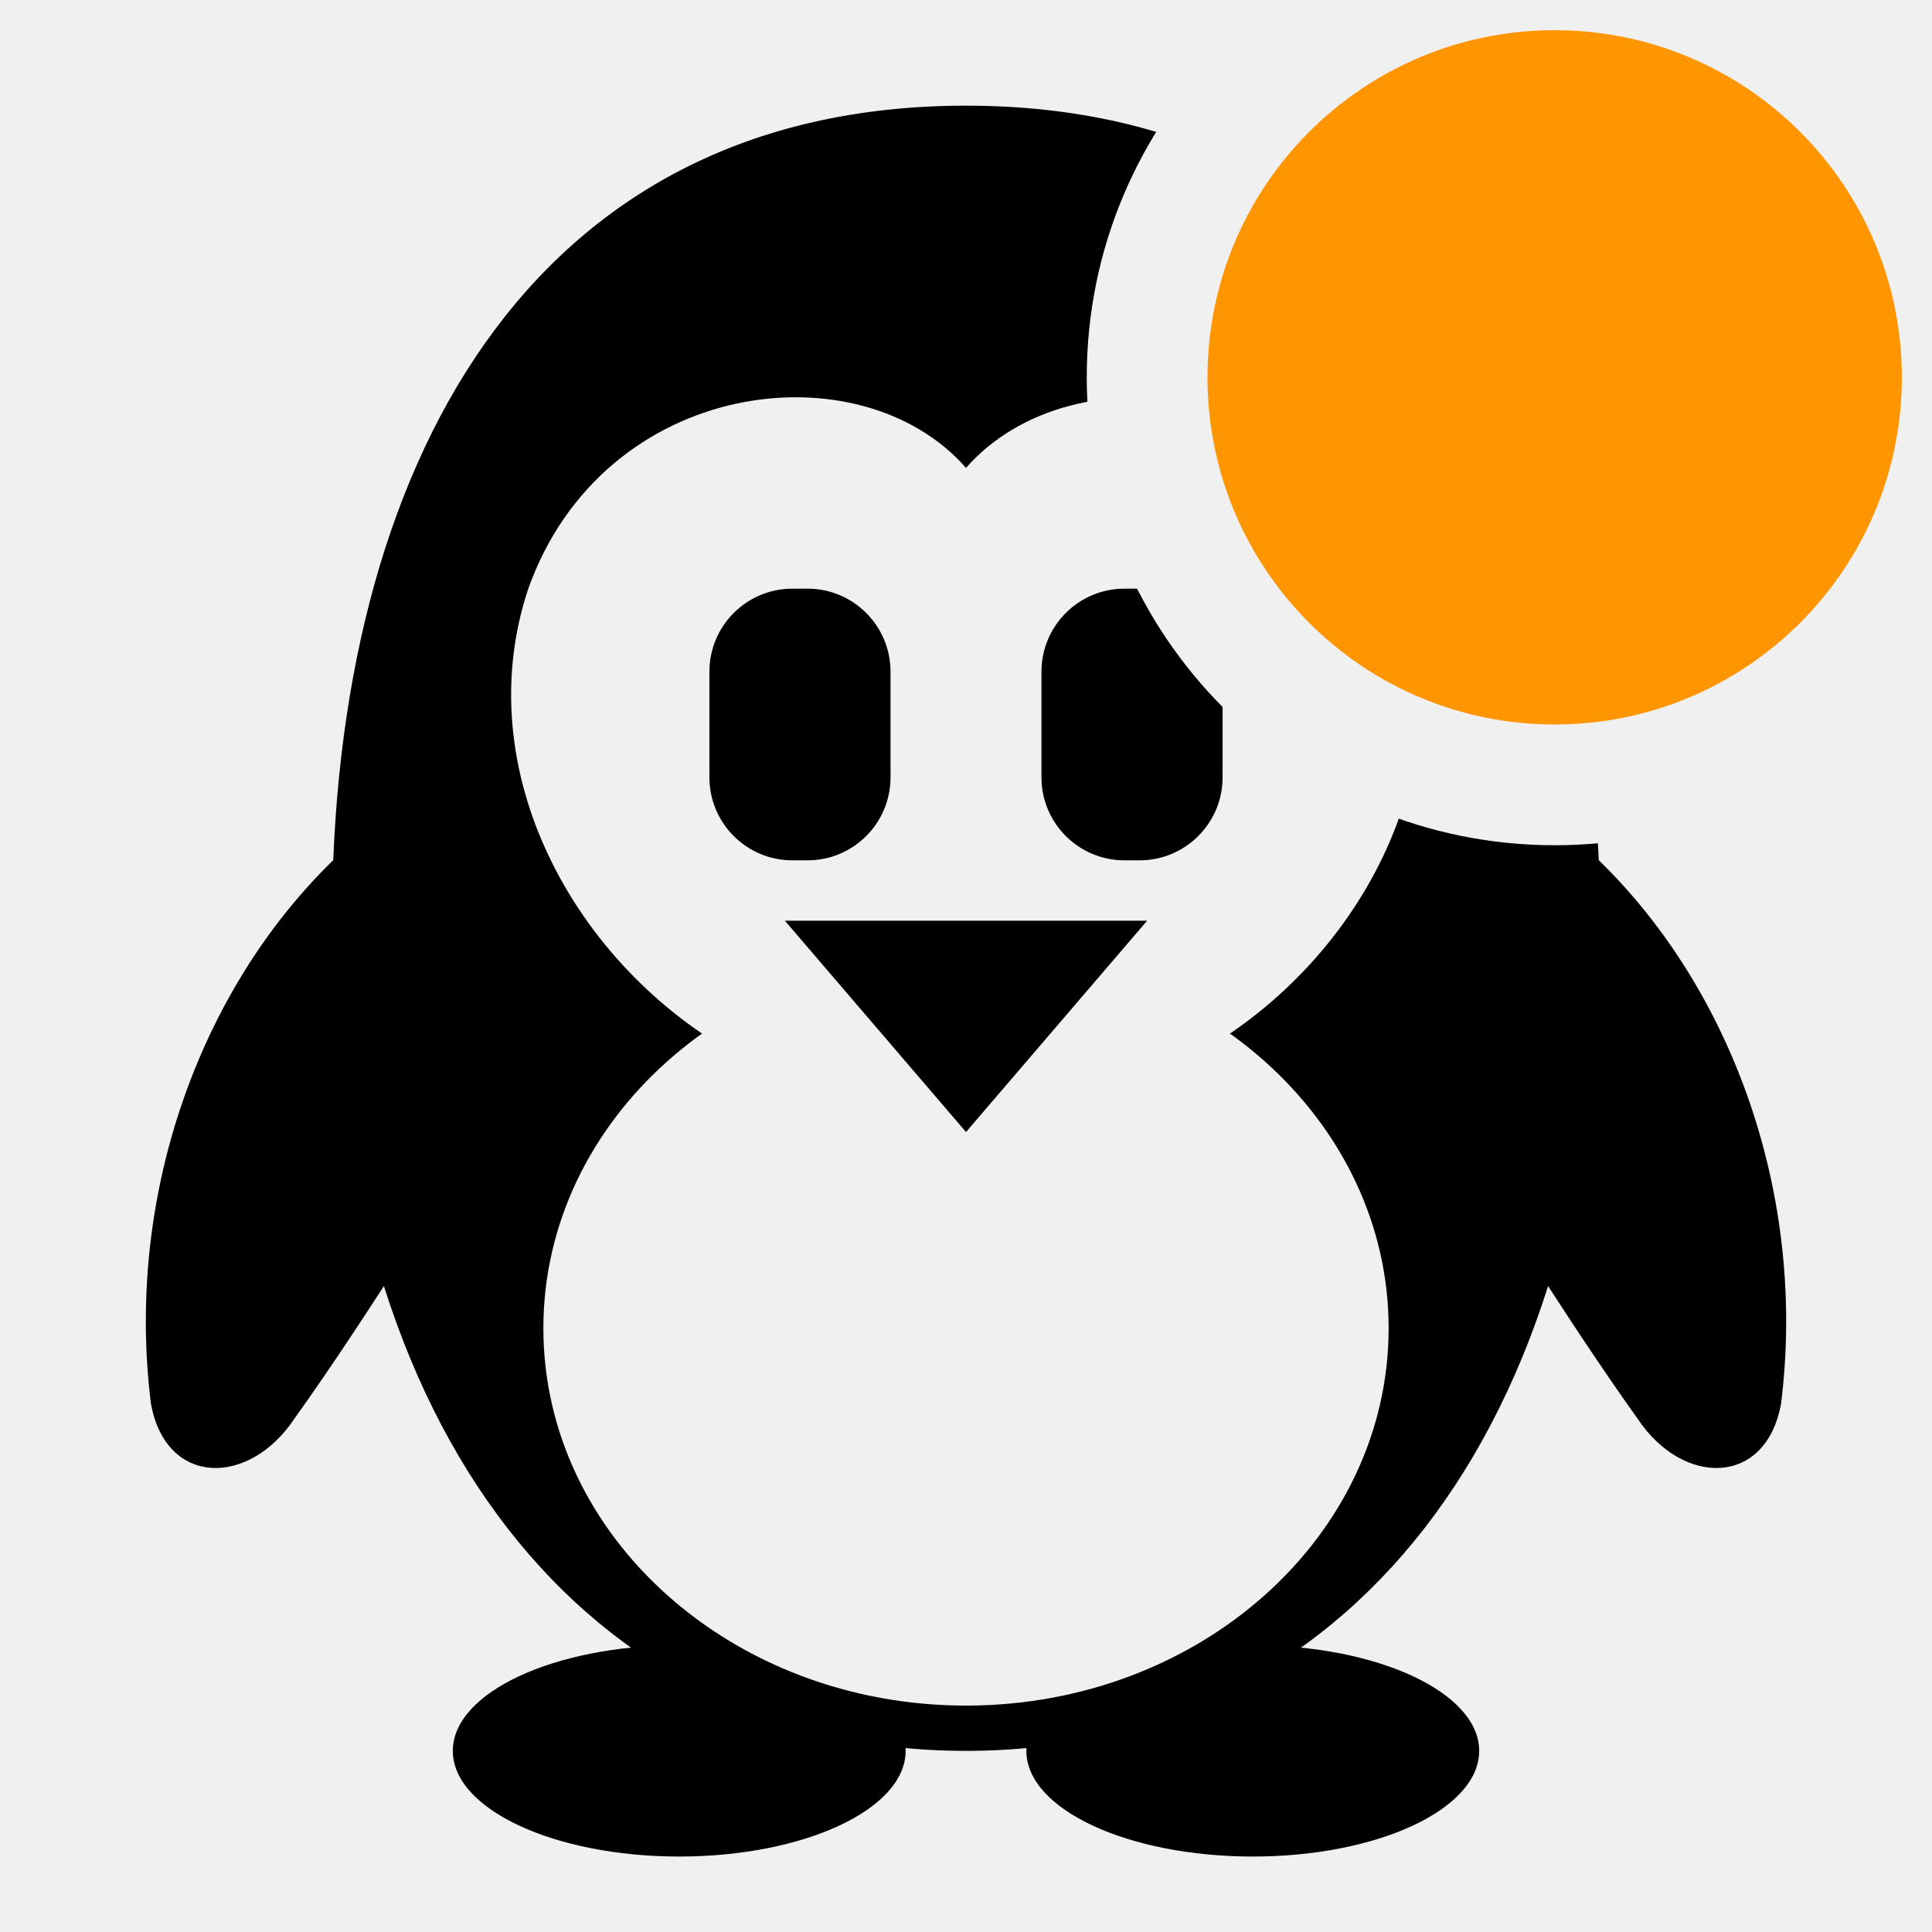
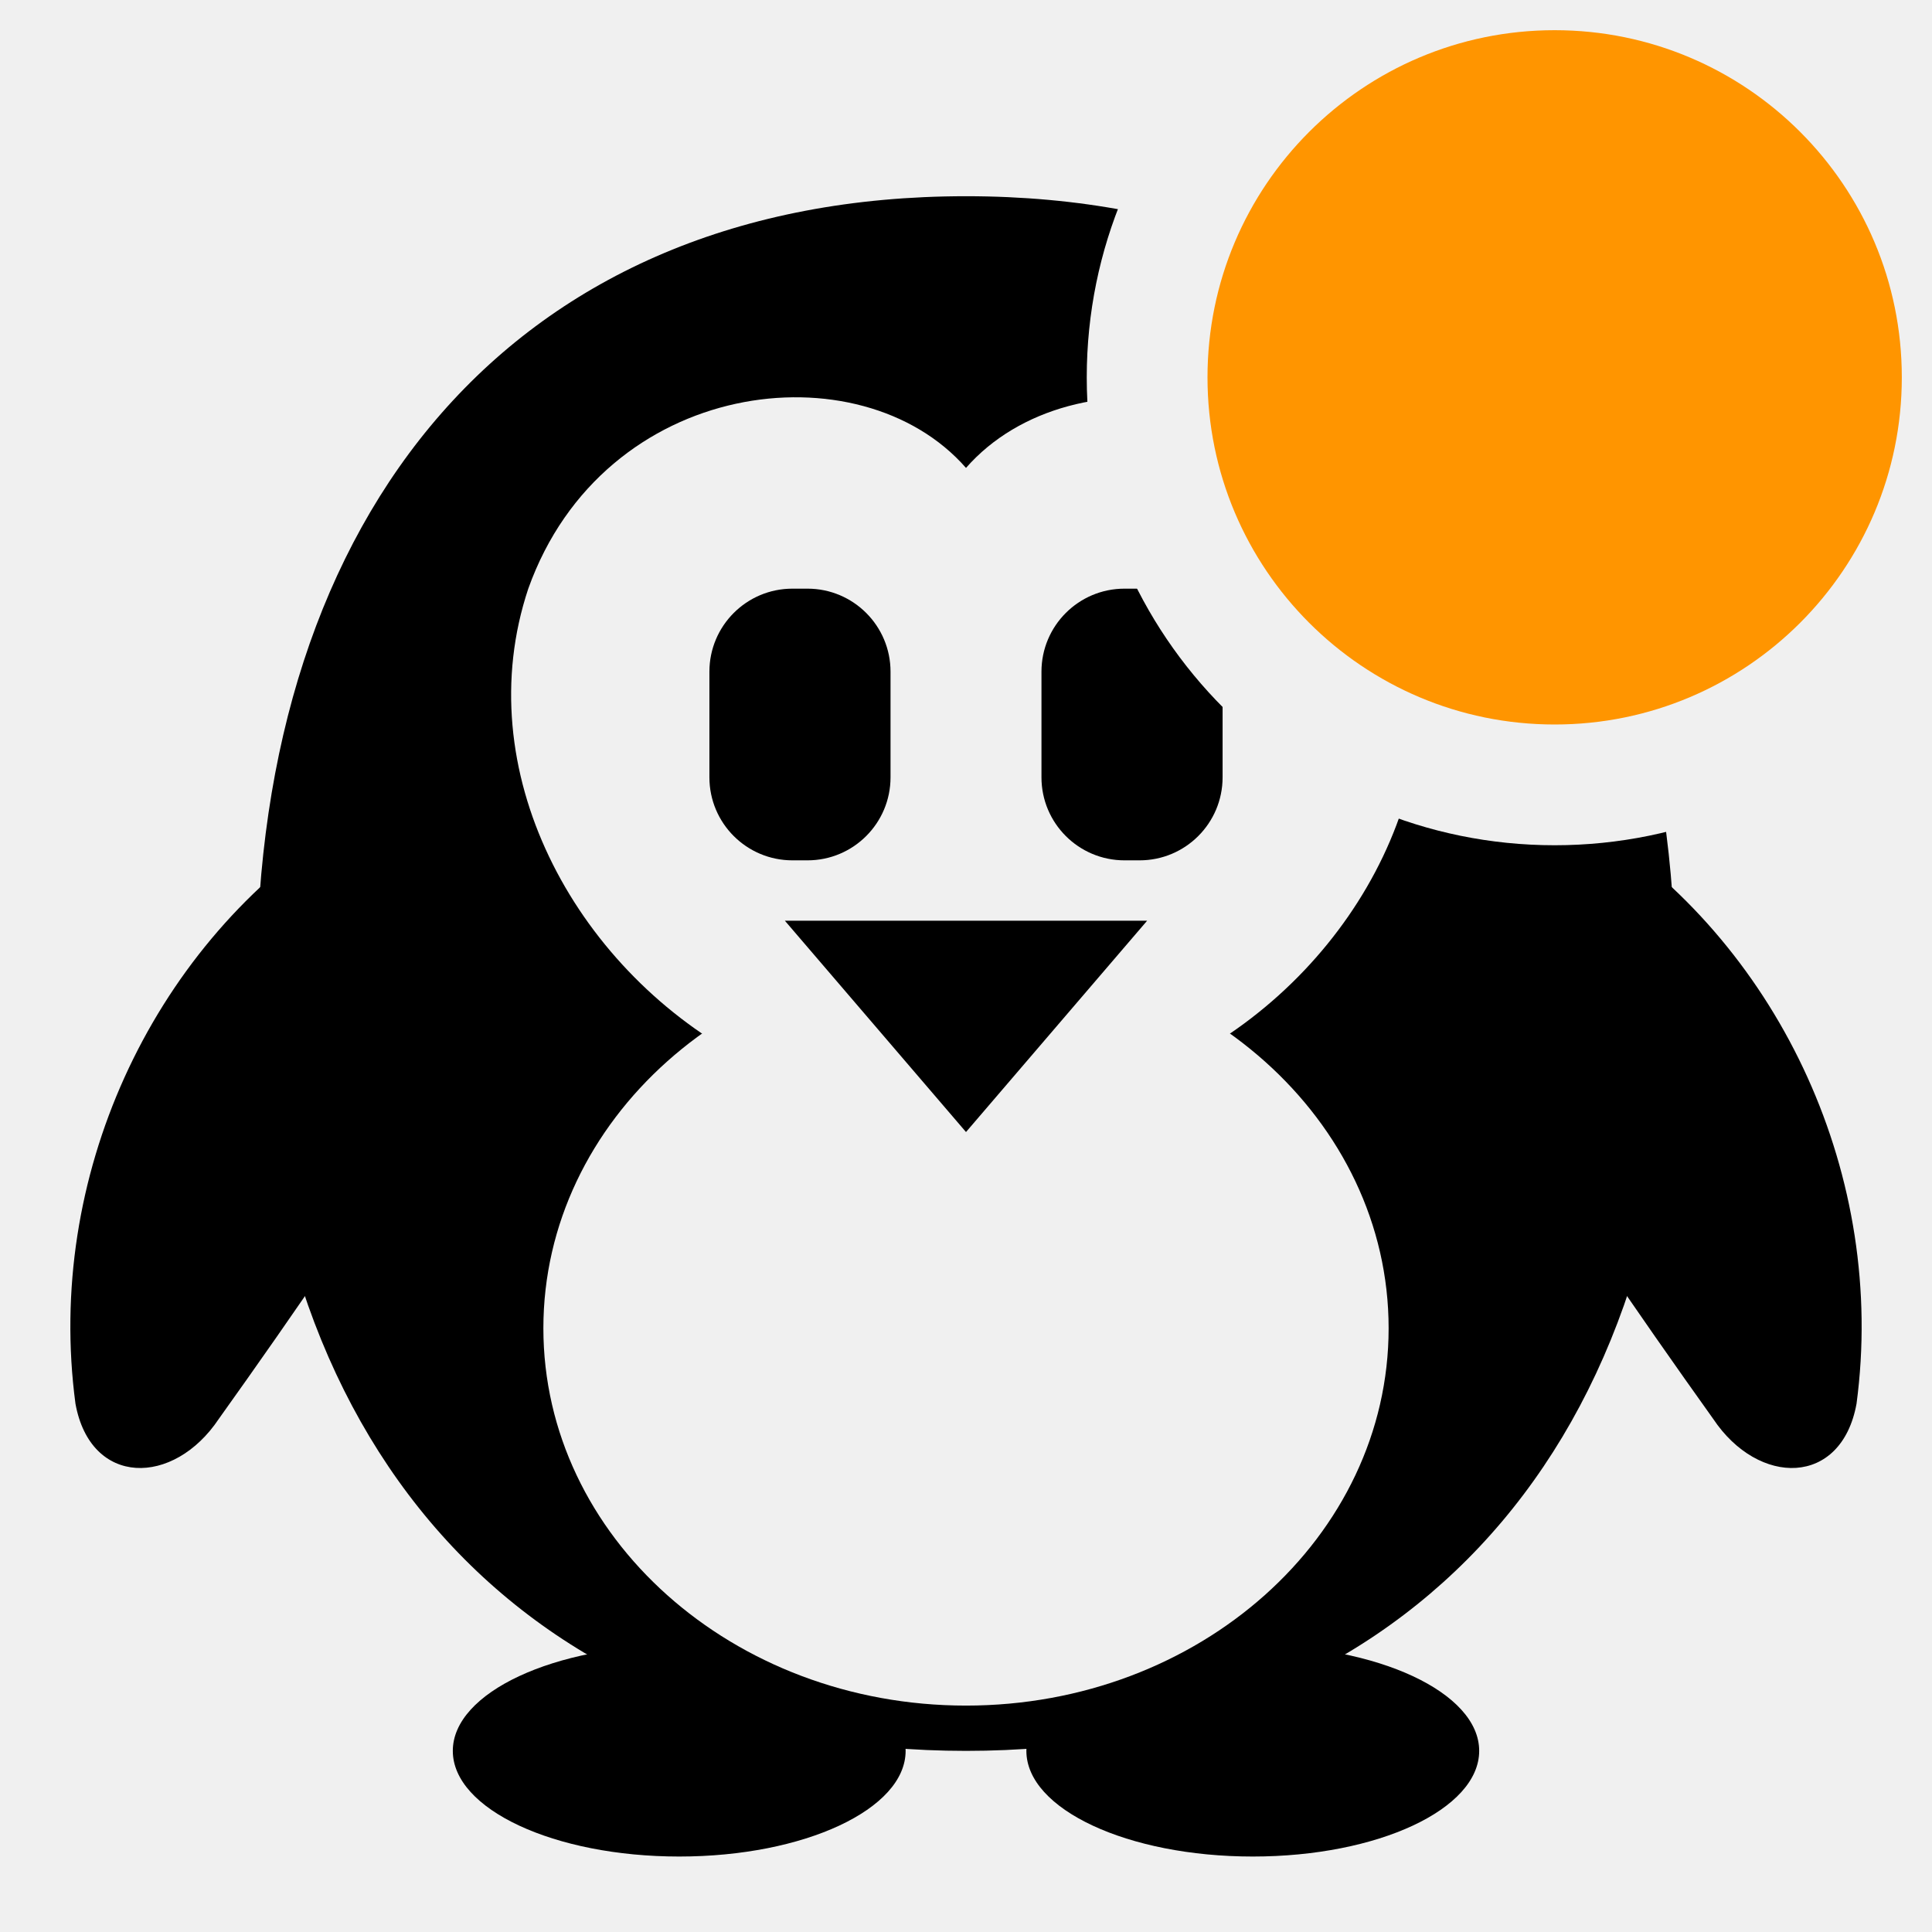
<svg xmlns="http://www.w3.org/2000/svg" viewBox="0 0 256 256" role="img" aria-labelledby="title">
  <defs>
    <mask id="gm" maskUnits="userSpaceOnUse" x="0" y="0" width="256" height="256">
      <rect width="256" height="256" fill="#fff" />
      <path d="M128 62C142 46 176 50 186 78C194 102 180 128 158 140C148 146 138 150 128 150C118 150 108 146 98 140C76 128 62 102 70 78C80 50 114 46 128 62Z" fill="#000" />
      <ellipse cx="128" cy="176" rx="56" ry="50" fill="#000" />
      <g fill="#fff">
        <rect x="94" y="78" width="24" height="36" rx="11" />
        <rect x="138" y="78" width="24" height="36" rx="11" />
        <path d="M104 122H152L128 150Z" />
      </g>
      <circle cx="206" cy="50" r="62" fill="#000" />
    </mask>
  </defs>
  <g fill="#000" mask="url(#gm)">
-     <path d="M128 14C186 14 212 62 212 122C212 190 178 232 128 232C78 232 44 190 44 122C44 62 70 14 128 14Z" />
-     <path d="M54 106C30 122 16 154 20 186C22 197 33 197 39 188C49 174 60 156 70 140Z" />
-     <path d="M54 106C30 122 16 154 20 186C22 197 33 197 39 188C49 174 60 156 70 140Z" transform="translate(256 0) scale(-1 1)" />
+     <path d="M128 26C188 26 222 68 222 130C222 194 184 232 128 232C72 232 34 194 34 130C34 68 68 26 128 26Z" />
+     <path d="M44 110C20 126 6 156 10 186C12 197 23 197 29 188C39 174 50 158 60 142Z" />
+     <path d="M44 110C20 126 6 156 10 186C12 197 23 197 29 188C39 174 50 158 60 142Z" transform="translate(256 0) scale(-1 1)" />
    <ellipse cx="90" cy="232" rx="30" ry="14" />
    <ellipse cx="166" cy="232" rx="30" ry="14" />
  </g>
  <circle cx="206" cy="50" r="46" fill="#ff9500" />
</svg>
